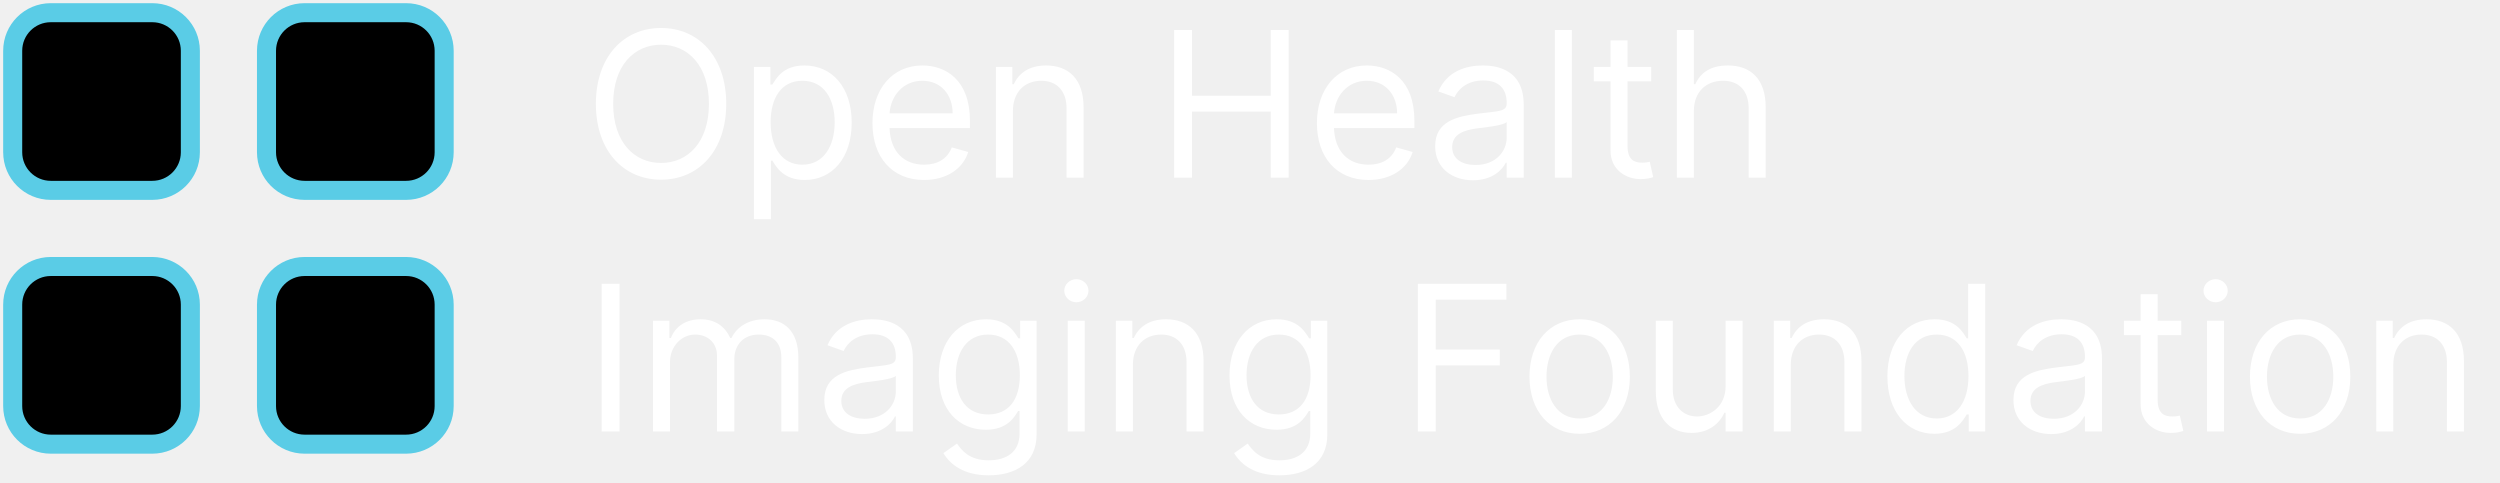
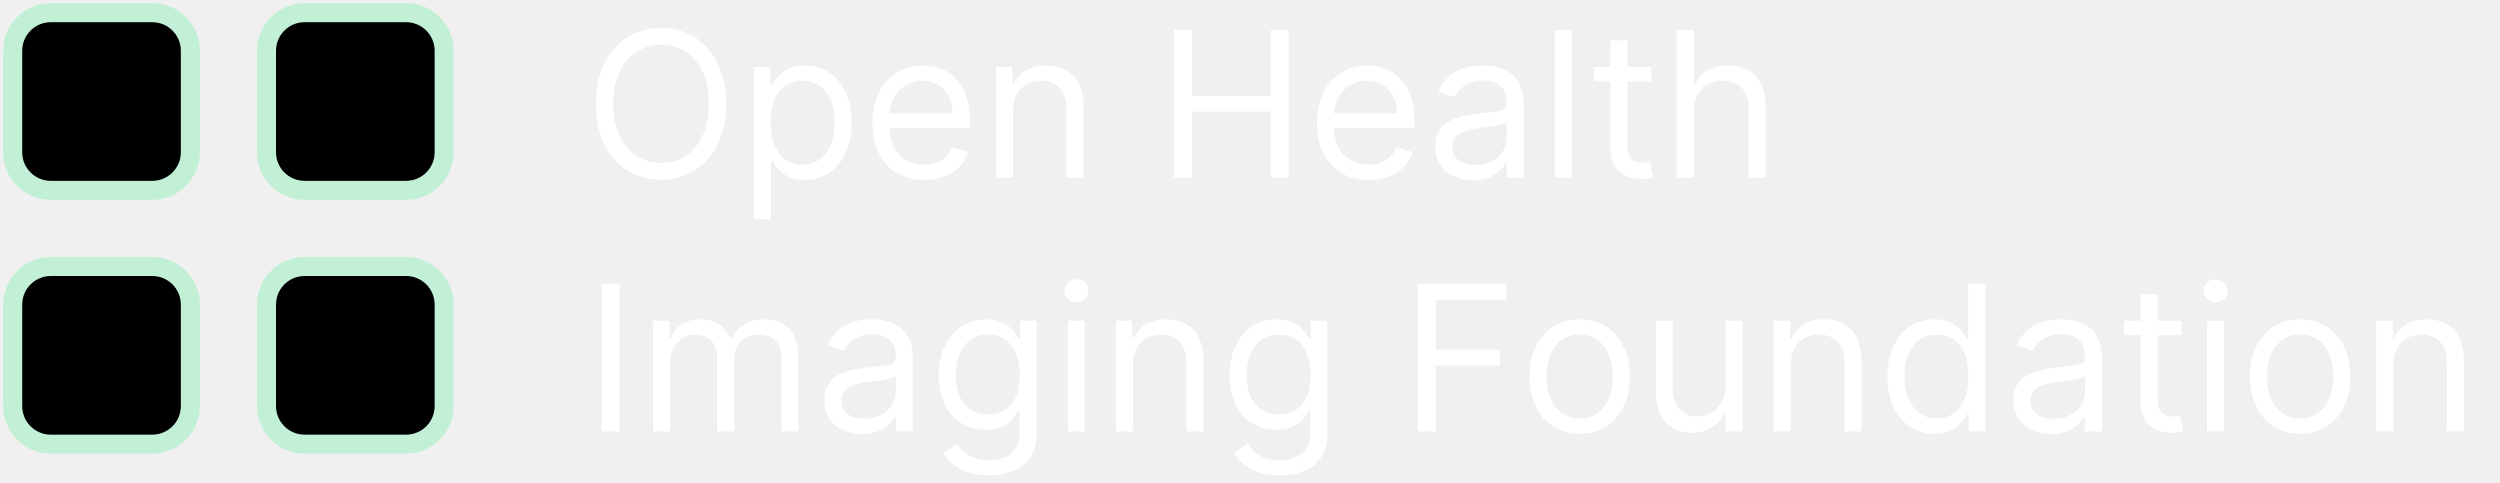
<svg xmlns="http://www.w3.org/2000/svg" width="197px" height="38px" viewBox="0 0 197 38" version="1.1">
  <g id="ohif-logo" stroke="none" stroke-width="1" fill="none" fill-rule="evenodd">
    <g id="OHIF-logo" transform="translate(1, 1)">
      <path d="M51.091,13.159 C54.068,13.159 56.227,10.864 56.227,7.182 C56.227,3.5 54.068,1.205 51.091,1.205 C48.114,1.205 45.955,3.5 45.955,7.182 C45.955,10.864 48.114,13.159 51.091,13.159 Z M51.091,11.841 C48.977,11.841 47.318,10.205 47.318,7.182 C47.318,4.159 48.977,2.523 51.091,2.523 C53.205,2.523 54.864,4.159 54.864,7.182 C54.864,10.205 53.205,11.841 51.091,11.841 Z M59.75,16.273 L59.75,11.659 L59.864,11.659 C60.159,12.136 60.727,13.182 62.409,13.182 C64.591,13.182 66.114,11.432 66.114,8.659 C66.114,5.909 64.591,4.159 62.386,4.159 C60.682,4.159 60.159,5.205 59.864,5.659 L59.705,5.659 L59.705,4.273 L58.409,4.273 L58.409,16.273 L59.75,16.273 Z M62.227,11.977 C60.614,11.977 59.727,10.614 59.727,8.636 C59.727,6.682 60.591,5.364 62.227,5.364 C63.932,5.364 64.773,6.795 64.773,8.636 C64.773,10.5 63.909,11.977 62.227,11.977 Z M71.818,13.182 C73.591,13.182 74.886,12.295 75.295,10.977 L74,10.614 C73.659,11.523 72.869,11.977 71.818,11.977 C70.244,11.977 69.159,10.96 69.097,9.091 L75.432,9.091 L75.432,8.523 C75.432,5.273 73.5,4.159 71.682,4.159 C69.318,4.159 67.75,6.023 67.75,8.705 C67.75,11.386 69.295,13.182 71.818,13.182 Z M74.068,7.932 L69.097,7.932 C69.187,6.574 70.148,5.364 71.682,5.364 C73.136,5.364 74.068,6.455 74.068,7.932 Z M78.818,13 L78.818,7.75 C78.818,6.227 79.761,5.364 81.045,5.364 C82.29,5.364 83.045,6.176 83.045,7.545 L83.045,13 L84.386,13 L84.386,7.455 C84.386,5.227 83.199,4.159 81.432,4.159 C80.114,4.159 79.295,4.75 78.886,5.636 L78.773,5.636 L78.773,4.273 L77.477,4.273 L77.477,13 L78.818,13 Z M92.932,13 L92.932,7.795 L99.136,7.795 L99.136,13 L100.545,13 L100.545,1.364 L99.136,1.364 L99.136,6.545 L92.932,6.545 L92.932,1.364 L91.523,1.364 L91.523,13 L92.932,13 Z M106.841,13.182 C108.614,13.182 109.909,12.295 110.318,10.977 L109.023,10.614 C108.682,11.523 107.892,11.977 106.841,11.977 C105.267,11.977 104.182,10.96 104.119,9.091 L110.455,9.091 L110.455,8.523 C110.455,5.273 108.523,4.159 106.705,4.159 C104.341,4.159 102.773,6.023 102.773,8.705 C102.773,11.386 104.318,13.182 106.841,13.182 Z M109.091,7.932 L104.119,7.932 C104.21,6.574 105.17,5.364 106.705,5.364 C108.159,5.364 109.091,6.455 109.091,7.932 Z M115.068,13.205 C116.591,13.205 117.386,12.386 117.659,11.818 L117.727,11.818 L117.727,13 L119.068,13 L119.068,7.25 C119.068,4.477 116.955,4.159 115.841,4.159 C114.523,4.159 113.023,4.614 112.341,6.205 L113.614,6.659 C113.909,6.023 114.608,5.341 115.886,5.341 C117.119,5.341 117.727,5.994 117.727,7.114 L117.727,7.159 C117.727,7.807 117.068,7.75 115.477,7.955 C113.858,8.165 112.091,8.523 112.091,10.523 C112.091,12.227 113.409,13.205 115.068,13.205 Z M115.273,12 C114.205,12 113.432,11.523 113.432,10.591 C113.432,9.568 114.364,9.25 115.409,9.114 C115.977,9.045 117.5,8.886 117.727,8.614 L117.727,9.841 C117.727,10.932 116.864,12 115.273,12 Z M122.864,13 L122.864,1.364 L121.523,1.364 L121.523,13 L122.864,13 Z M128.273,13.114 C128.773,13.114 129.091,13.023 129.273,12.955 L129,11.75 C128.886,11.773 128.705,11.818 128.409,11.818 C127.818,11.818 127.25,11.636 127.25,10.5 L127.25,5.409 L129.114,5.409 L129.114,4.273 L127.25,4.273 L127.25,2.182 L125.909,2.182 L125.909,4.273 L124.591,4.273 L124.591,5.409 L125.909,5.409 L125.909,10.864 C125.909,12.386 127.136,13.114 128.273,13.114 Z M132.477,13 L132.477,7.75 C132.477,6.227 133.449,5.364 134.773,5.364 C136.034,5.364 136.795,6.159 136.795,7.545 L136.795,13 L138.136,13 L138.136,7.455 C138.136,5.21 136.943,4.159 135.159,4.159 C133.784,4.159 133,4.733 132.591,5.636 L132.477,5.636 L132.477,1.364 L131.136,1.364 L131.136,13 L132.477,13 Z M47.818,33 L47.818,21.364 L46.409,21.364 L46.409,33 L47.818,33 Z M51.795,33 L51.795,27.545 C51.795,26.267 52.727,25.364 53.773,25.364 C54.79,25.364 55.5,26.028 55.5,27.023 L55.5,33 L56.864,33 L56.864,27.318 C56.864,26.193 57.568,25.364 58.795,25.364 C59.75,25.364 60.568,25.869 60.568,27.159 L60.568,33 L61.909,33 L61.909,27.159 C61.909,25.108 60.807,24.159 59.25,24.159 C58,24.159 57.085,24.733 56.636,25.636 L56.545,25.636 C56.114,24.705 55.352,24.159 54.205,24.159 C53.068,24.159 52.227,24.705 51.864,25.636 L51.75,25.636 L51.75,24.273 L50.455,24.273 L50.455,33 L51.795,33 Z M66.932,33.205 C68.455,33.205 69.25,32.386 69.523,31.818 L69.591,31.818 L69.591,33 L70.932,33 L70.932,27.25 C70.932,24.477 68.818,24.159 67.705,24.159 C66.386,24.159 64.886,24.614 64.205,26.205 L65.477,26.659 C65.773,26.023 66.472,25.341 67.75,25.341 C68.983,25.341 69.591,25.994 69.591,27.114 L69.591,27.159 C69.591,27.807 68.932,27.75 67.341,27.955 C65.722,28.165 63.955,28.523 63.955,30.523 C63.955,32.227 65.273,33.205 66.932,33.205 Z M67.136,32 C66.068,32 65.295,31.523 65.295,30.591 C65.295,29.568 66.227,29.25 67.273,29.114 C67.841,29.045 69.364,28.886 69.591,28.614 L69.591,29.841 C69.591,30.932 68.727,32 67.136,32 Z M76.909,36.455 C79,36.455 80.682,35.5 80.682,33.25 L80.682,24.273 L79.386,24.273 L79.386,25.659 L79.25,25.659 C78.955,25.205 78.409,24.159 76.705,24.159 C74.5,24.159 72.977,25.909 72.977,28.591 C72.977,31.318 74.568,32.864 76.682,32.864 C78.386,32.864 78.932,31.864 79.227,31.386 L79.341,31.386 L79.341,33.159 C79.341,34.614 78.318,35.273 76.909,35.273 C75.324,35.273 74.767,34.437 74.409,33.955 L73.341,34.705 C73.886,35.619 74.96,36.455 76.909,36.455 Z M76.864,31.659 C75.182,31.659 74.318,30.386 74.318,28.568 C74.318,26.795 75.159,25.364 76.864,25.364 C78.5,25.364 79.364,26.682 79.364,28.568 C79.364,30.5 78.477,31.659 76.864,31.659 Z M83.818,22.818 C84.341,22.818 84.773,22.409 84.773,21.909 C84.773,21.409 84.341,21 83.818,21 C83.295,21 82.864,21.409 82.864,21.909 C82.864,22.409 83.295,22.818 83.818,22.818 Z M84.477,33 L84.477,24.273 L83.136,24.273 L83.136,33 L84.477,33 Z M88.273,33 L88.273,27.75 C88.273,26.227 89.216,25.364 90.5,25.364 C91.744,25.364 92.5,26.176 92.5,27.545 L92.5,33 L93.841,33 L93.841,27.455 C93.841,25.227 92.653,24.159 90.886,24.159 C89.568,24.159 88.75,24.75 88.341,25.636 L88.227,25.636 L88.227,24.273 L86.932,24.273 L86.932,33 L88.273,33 Z M99.818,36.455 C101.909,36.455 103.591,35.5 103.591,33.25 L103.591,24.273 L102.295,24.273 L102.295,25.659 L102.159,25.659 C101.864,25.205 101.318,24.159 99.614,24.159 C97.409,24.159 95.886,25.909 95.886,28.591 C95.886,31.318 97.477,32.864 99.591,32.864 C101.295,32.864 101.841,31.864 102.136,31.386 L102.25,31.386 L102.25,33.159 C102.25,34.614 101.227,35.273 99.818,35.273 C98.233,35.273 97.676,34.437 97.318,33.955 L96.25,34.705 C96.795,35.619 97.869,36.455 99.818,36.455 Z M99.773,31.659 C98.091,31.659 97.227,30.386 97.227,28.568 C97.227,26.795 98.068,25.364 99.773,25.364 C101.409,25.364 102.273,26.682 102.273,28.568 C102.273,30.5 101.386,31.659 99.773,31.659 Z M112.136,33 L112.136,27.795 L117.182,27.795 L117.182,26.545 L112.136,26.545 L112.136,22.614 L117.705,22.614 L117.705,21.364 L110.727,21.364 L110.727,33 L112.136,33 Z M123.477,33.182 C125.841,33.182 127.432,31.386 127.432,28.682 C127.432,25.955 125.841,24.159 123.477,24.159 C121.114,24.159 119.523,25.955 119.523,28.682 C119.523,31.386 121.114,33.182 123.477,33.182 Z M123.477,31.977 C121.682,31.977 120.864,30.432 120.864,28.682 C120.864,26.932 121.682,25.364 123.477,25.364 C125.273,25.364 126.091,26.932 126.091,28.682 C126.091,30.432 125.273,31.977 123.477,31.977 Z M132.295,33.114 C133.614,33.114 134.477,32.409 134.886,31.523 L134.977,31.523 L134.977,33 L136.318,33 L136.318,24.273 L134.977,24.273 L134.977,29.432 C134.977,31.068 133.727,31.818 132.727,31.818 C131.614,31.818 130.818,31 130.818,29.727 L130.818,24.273 L129.477,24.273 L129.477,29.818 C129.477,32.045 130.659,33.114 132.295,33.114 Z M140.114,33 L140.114,27.75 C140.114,26.227 141.057,25.364 142.341,25.364 C143.585,25.364 144.341,26.176 144.341,27.545 L144.341,33 L145.682,33 L145.682,27.455 C145.682,25.227 144.494,24.159 142.727,24.159 C141.409,24.159 140.591,24.75 140.182,25.636 L140.068,25.636 L140.068,24.273 L138.773,24.273 L138.773,33 L140.114,33 Z M151.432,33.182 C153.114,33.182 153.682,32.136 153.977,31.659 L154.136,31.659 L154.136,33 L155.432,33 L155.432,21.364 L154.091,21.364 L154.091,25.659 L153.977,25.659 C153.682,25.205 153.159,24.159 151.455,24.159 C149.25,24.159 147.727,25.909 147.727,28.659 C147.727,31.432 149.25,33.182 151.432,33.182 Z M151.614,31.977 C149.932,31.977 149.068,30.5 149.068,28.636 C149.068,26.795 149.909,25.364 151.614,25.364 C153.25,25.364 154.114,26.682 154.114,28.636 C154.114,30.614 153.227,31.977 151.614,31.977 Z M160.636,33.205 C162.159,33.205 162.955,32.386 163.227,31.818 L163.295,31.818 L163.295,33 L164.636,33 L164.636,27.25 C164.636,24.477 162.523,24.159 161.409,24.159 C160.091,24.159 158.591,24.614 157.909,26.205 L159.182,26.659 C159.477,26.023 160.176,25.341 161.455,25.341 C162.687,25.341 163.295,25.994 163.295,27.114 L163.295,27.159 C163.295,27.807 162.636,27.75 161.045,27.955 C159.426,28.165 157.659,28.523 157.659,30.523 C157.659,32.227 158.977,33.205 160.636,33.205 Z M160.841,32 C159.773,32 159,31.523 159,30.591 C159,29.568 159.932,29.25 160.977,29.114 C161.545,29.045 163.068,28.886 163.295,28.614 L163.295,29.841 C163.295,30.932 162.432,32 160.841,32 Z M170.045,33.114 C170.545,33.114 170.864,33.023 171.045,32.955 L170.773,31.75 C170.659,31.773 170.477,31.818 170.182,31.818 C169.591,31.818 169.023,31.636 169.023,30.5 L169.023,25.409 L170.886,25.409 L170.886,24.273 L169.023,24.273 L169.023,22.182 L167.682,22.182 L167.682,24.273 L166.364,24.273 L166.364,25.409 L167.682,25.409 L167.682,30.864 C167.682,32.386 168.909,33.114 170.045,33.114 Z M173.591,22.818 C174.114,22.818 174.545,22.409 174.545,21.909 C174.545,21.409 174.114,21 173.591,21 C173.068,21 172.636,21.409 172.636,21.909 C172.636,22.409 173.068,22.818 173.591,22.818 Z M174.25,33 L174.25,24.273 L172.909,24.273 L172.909,33 L174.25,33 Z M180.25,33.182 C182.614,33.182 184.205,31.386 184.205,28.682 C184.205,25.955 182.614,24.159 180.25,24.159 C177.886,24.159 176.295,25.955 176.295,28.682 C176.295,31.386 177.886,33.182 180.25,33.182 Z M180.25,31.977 C178.455,31.977 177.636,30.432 177.636,28.682 C177.636,26.932 178.455,25.364 180.25,25.364 C182.045,25.364 182.864,26.932 182.864,28.682 C182.864,30.432 182.045,31.977 180.25,31.977 Z M187.591,33 L187.591,27.75 C187.591,26.227 188.534,25.364 189.818,25.364 C191.062,25.364 191.818,26.176 191.818,27.545 L191.818,33 L193.159,33 L193.159,27.455 C193.159,25.227 191.972,24.159 190.205,24.159 C188.886,24.159 188.068,24.75 187.659,25.636 L187.545,25.636 L187.545,24.273 L186.25,24.273 L186.25,33 L187.591,33 Z" id="OpenHealthImagingFoundation" fill="#FFFFFF" fill-rule="nonzero" />
-       <g id="Group-5" fill="#000000" stroke="#5ACCE6" stroke-width="1.5">
+       <g id="Group-5" fill="#000000" stroke="#C2F0D7" stroke-width="1.5">
        <rect id="Rectangle" x="20" y="0" width="14" height="14" rx="3" />
        <rect id="Rectangle" x="0" y="0" width="14" height="14" rx="3" />
        <rect id="Rectangle" x="20" y="20" width="14" height="14" rx="3" />
        <rect id="Rectangle" x="0" y="20" width="14" height="14" rx="3" />
      </g>
    </g>
  </g>
</svg>
